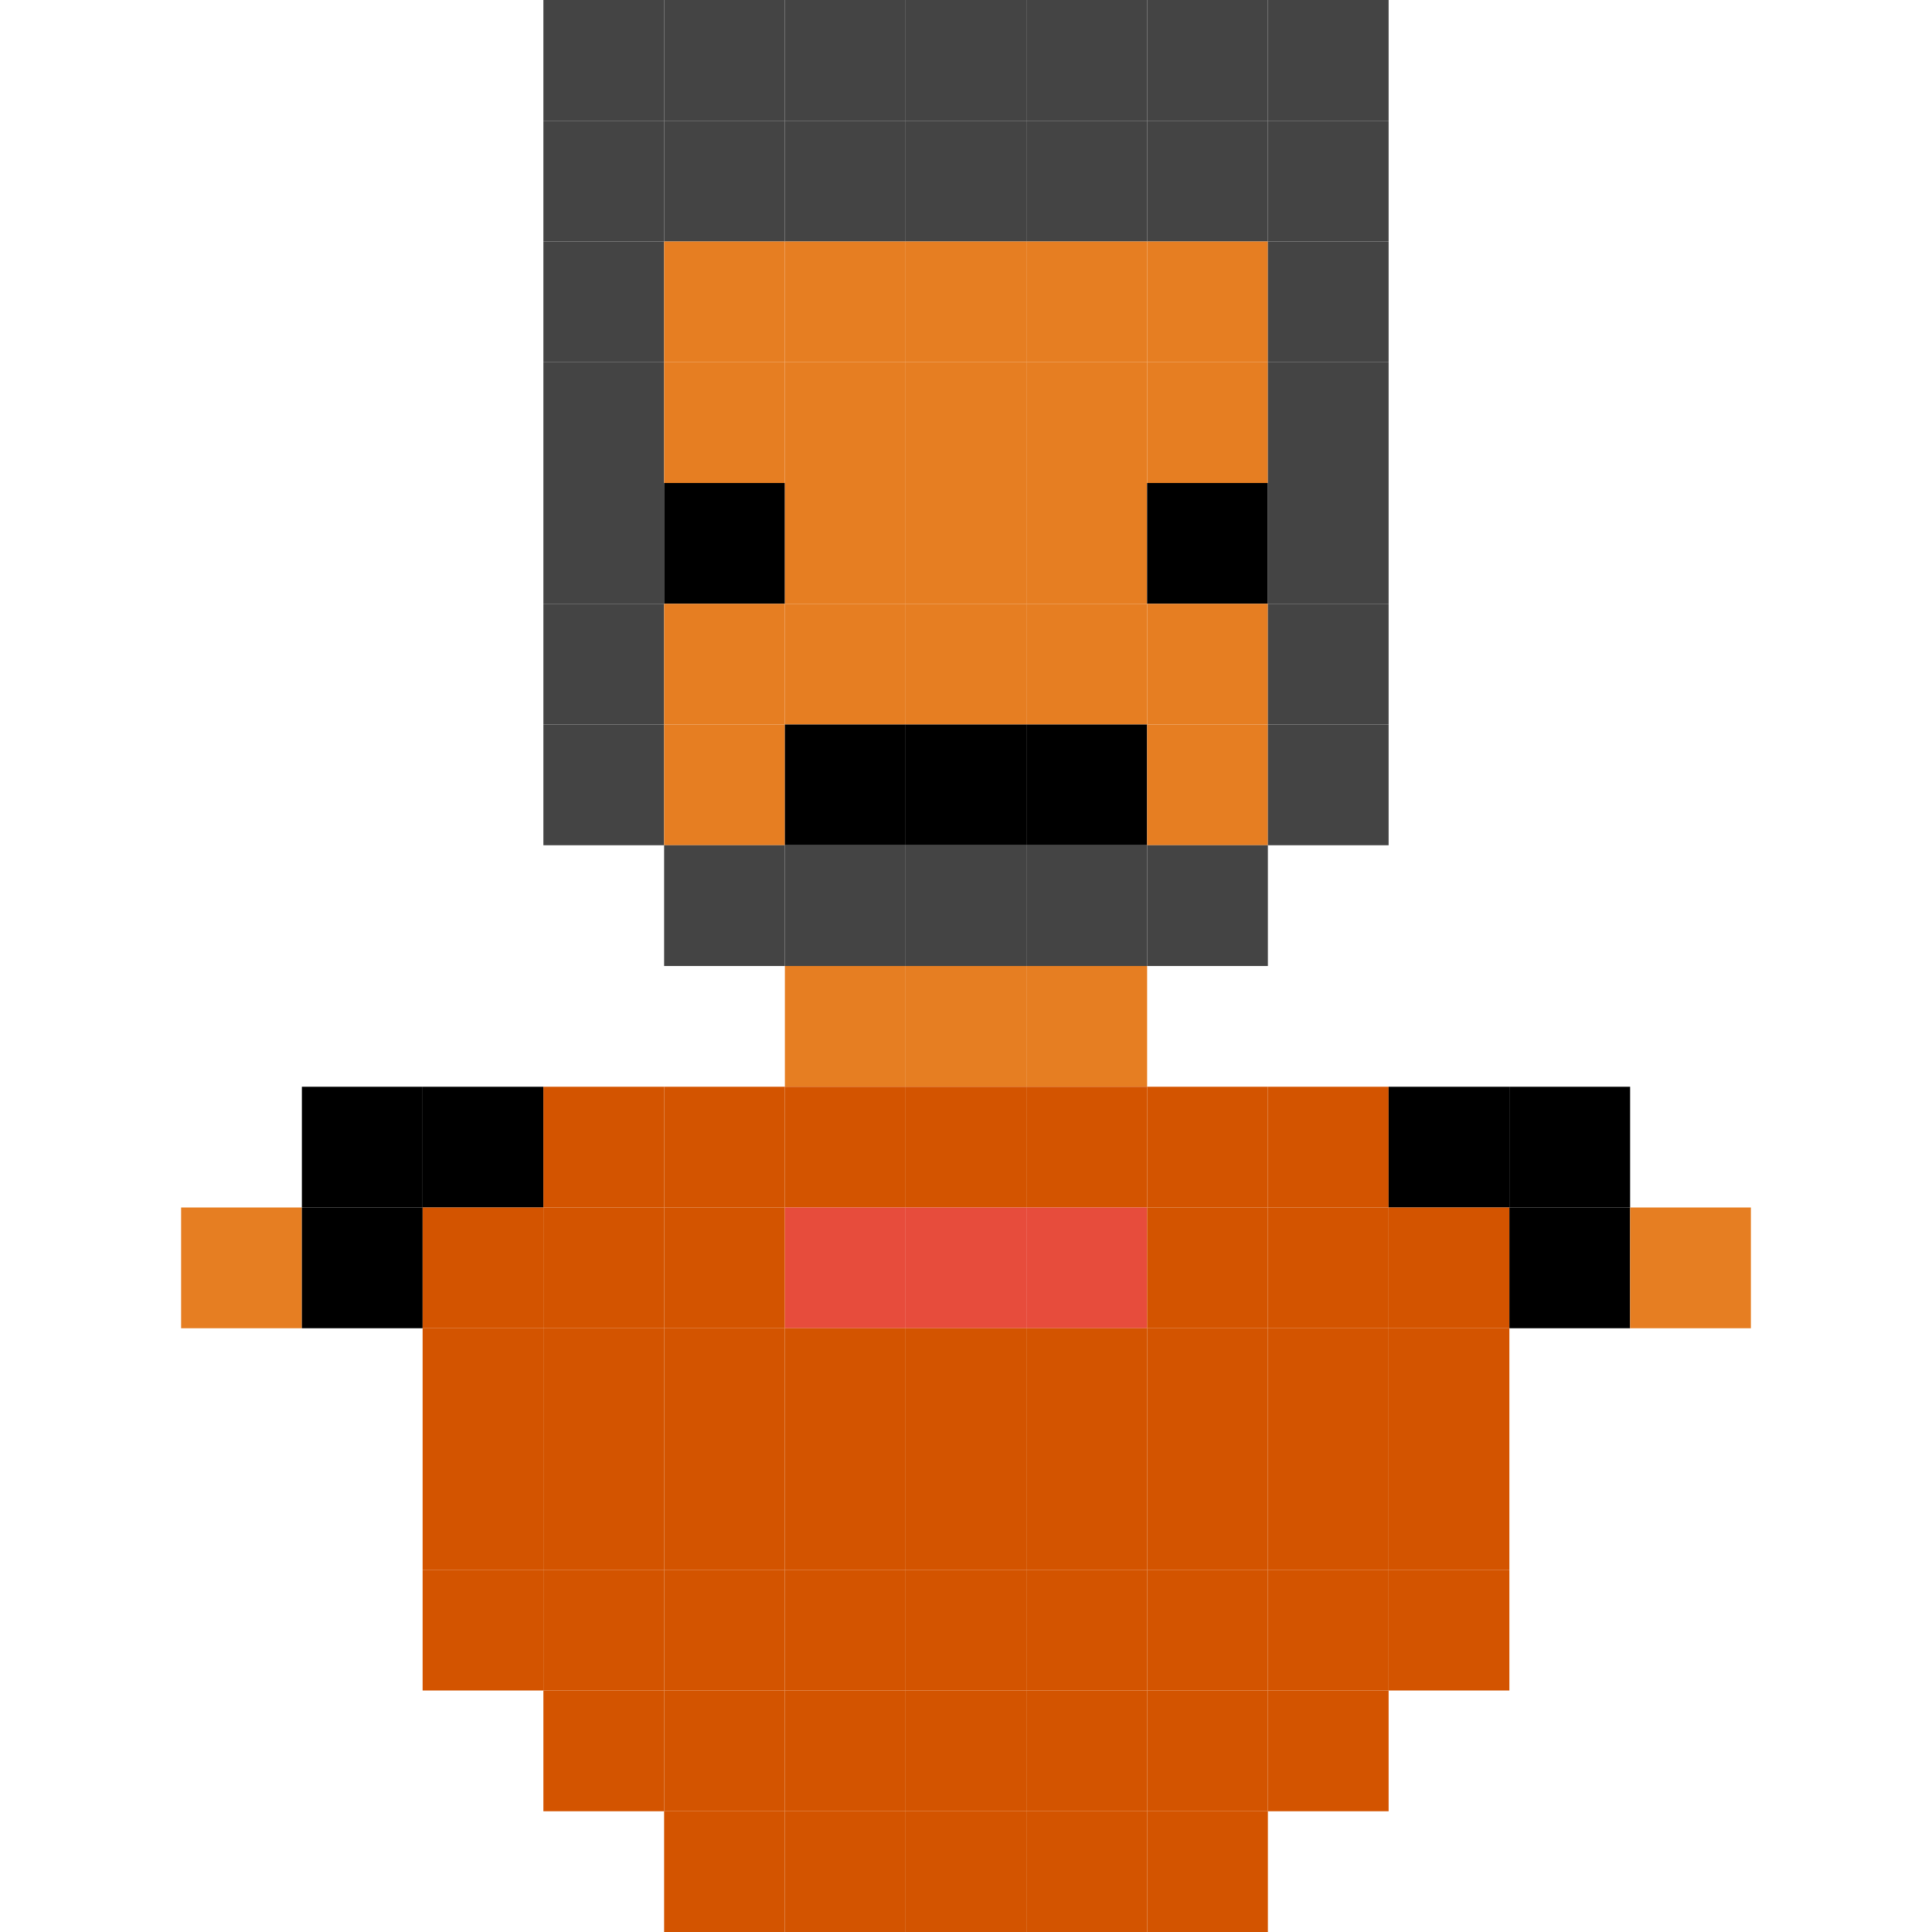
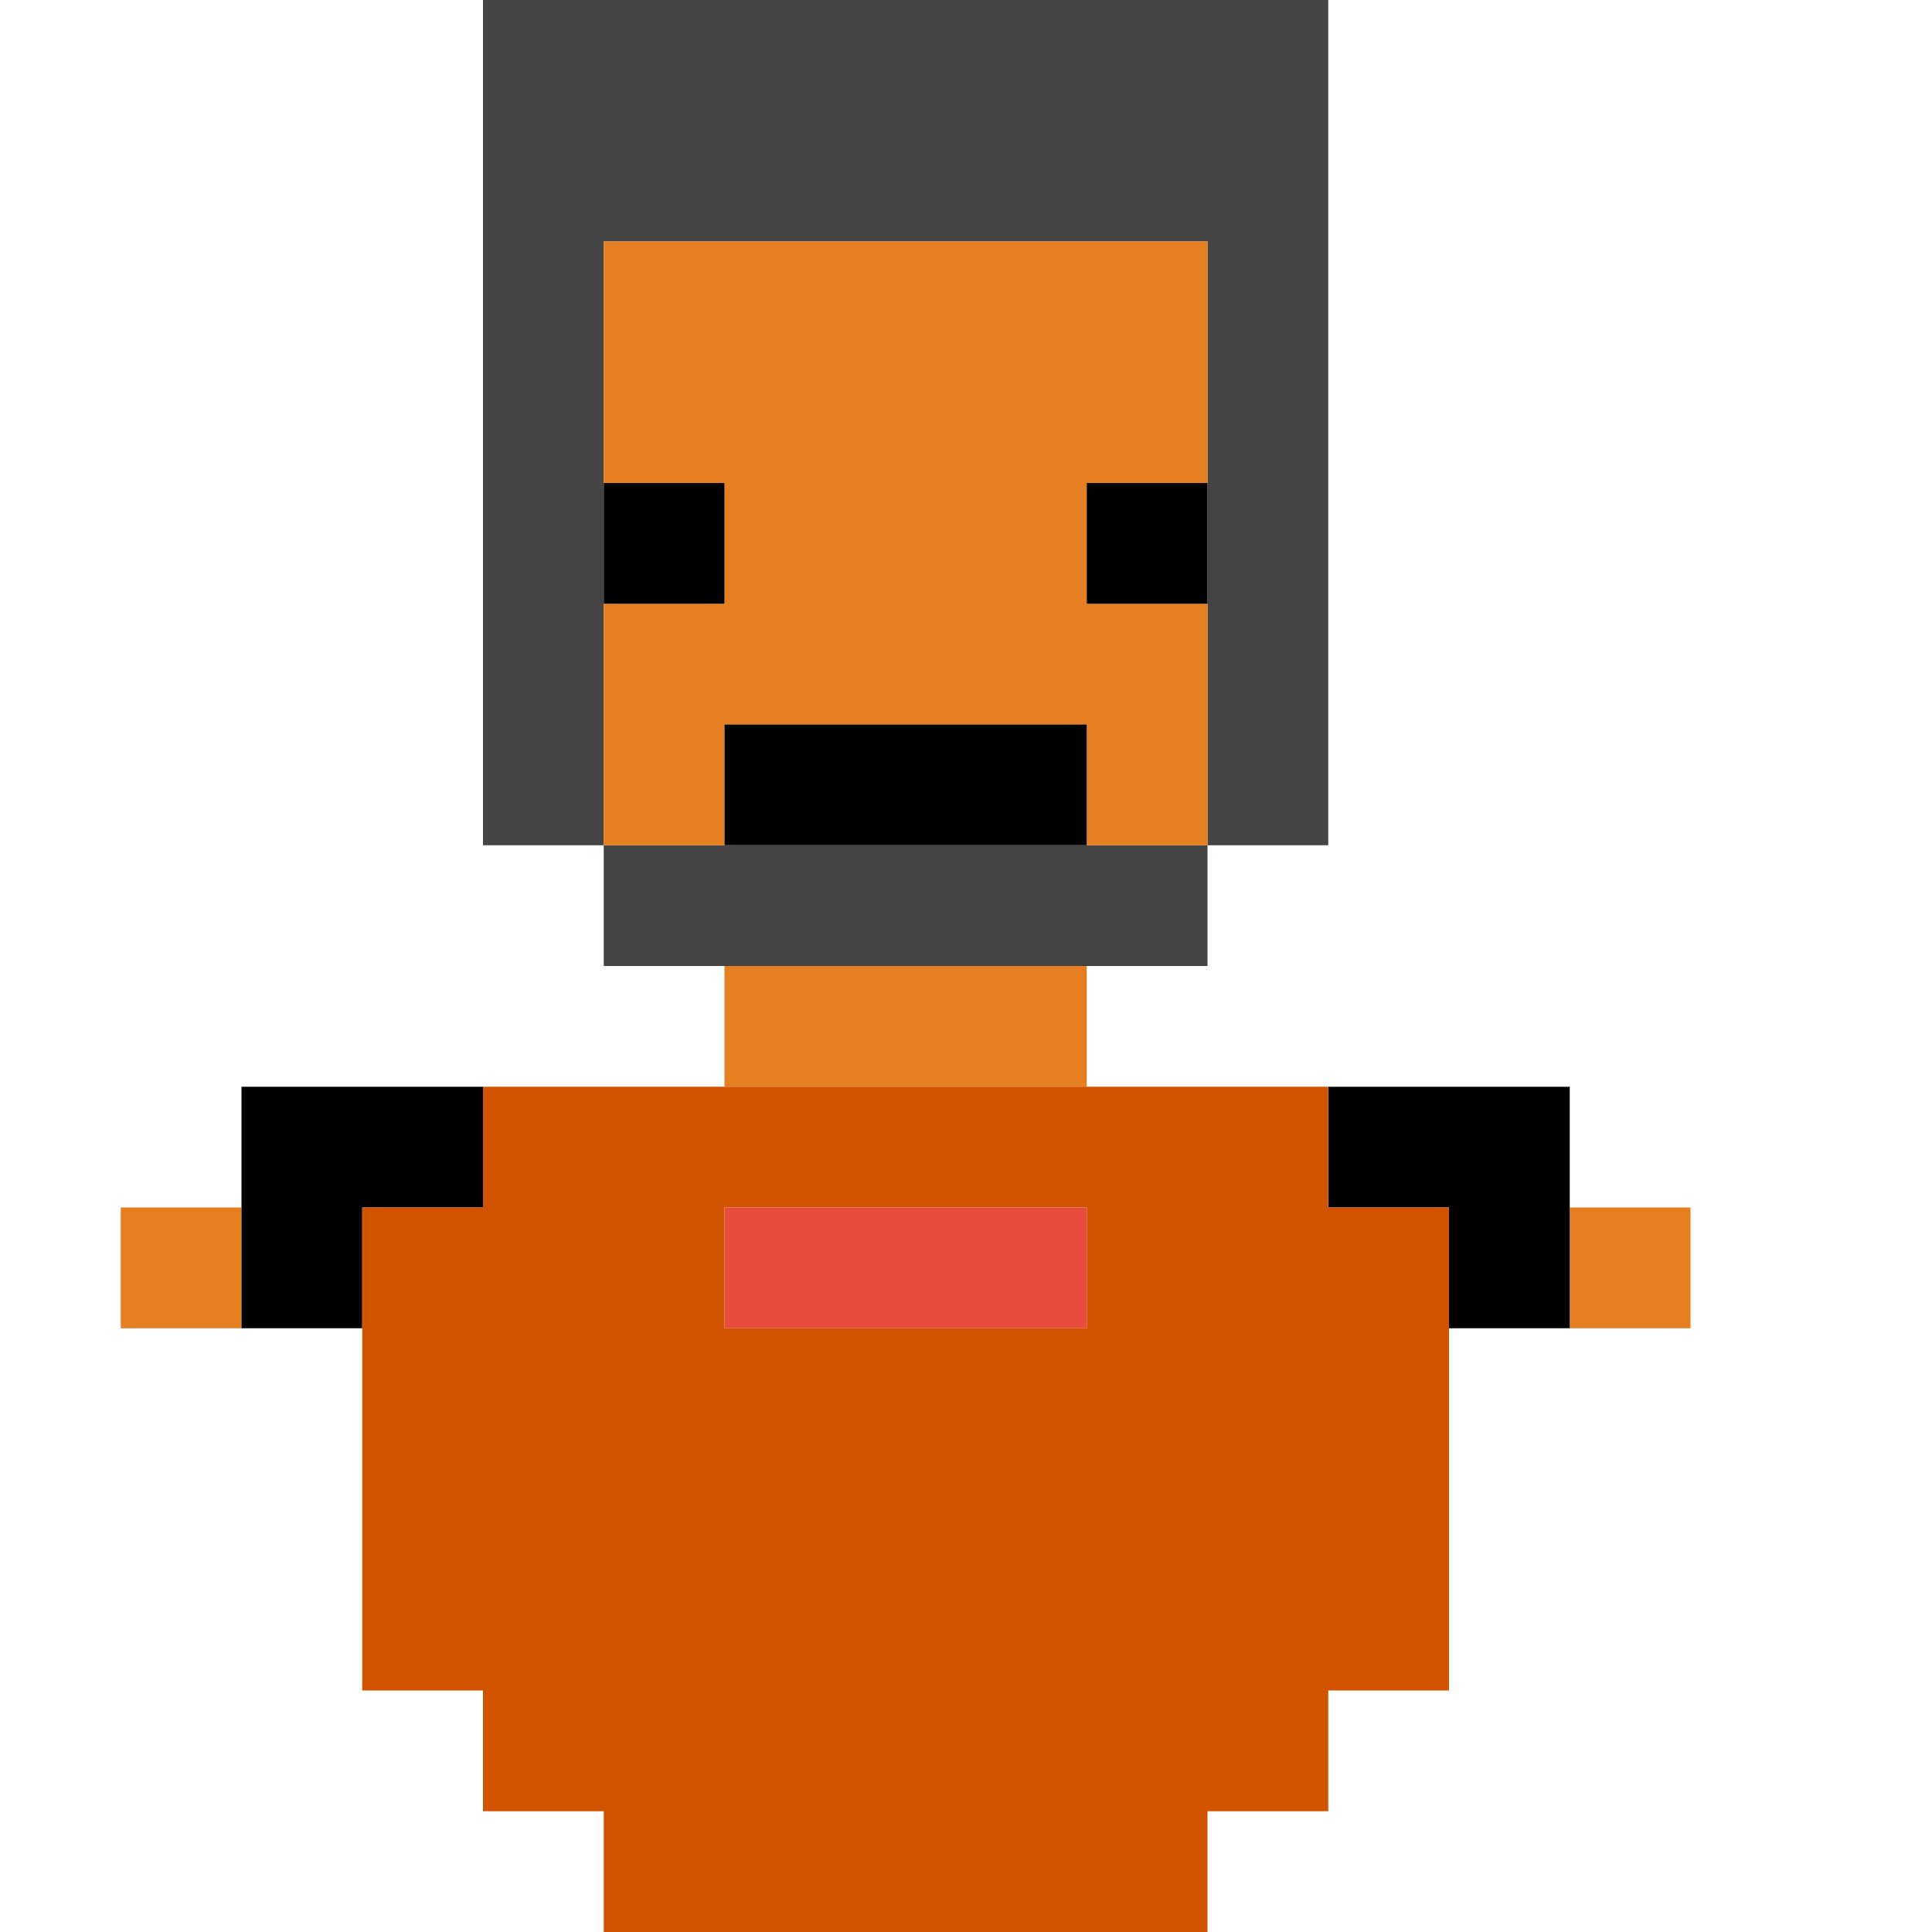
<svg xmlns="http://www.w3.org/2000/svg" class="typst-doc" viewBox="0 0 128 128" width="128pt" height="128pt">
  <g>
-     <g class="typst-group" transform="matrix(1 0 0 1 12 0)">
+     <g class="typst-group">
      <g>
-         <g class="typst-group">
-           <g>
-             <path class="typst-shape" fill="#444444" fill-rule="nonzero" transform="matrix(1 0 0 1 24 0)" d="M 0 0v 8 h 8 v -8 h -8 Z " />
-             <path class="typst-shape" fill="#444444" fill-rule="nonzero" transform="matrix(1 0 0 1 32 0)" d="M 0 0v 8 h 8 v -8 h -8 Z " />
-             <path class="typst-shape" fill="#444444" fill-rule="nonzero" transform="matrix(1 0 0 1 40 0)" d="M 0 0v 8 h 8 v -8 h -8 Z " />
-             <path class="typst-shape" fill="#444444" fill-rule="nonzero" transform="matrix(1 0 0 1 48 0)" d="M 0 0v 8 h 8 v -8 h -8 Z " />
-             <path class="typst-shape" fill="#444444" fill-rule="nonzero" transform="matrix(1 0 0 1 56 0)" d="M 0 0v 8 h 8 v -8 h -8 Z " />
-             <path class="typst-shape" fill="#444444" fill-rule="nonzero" transform="matrix(1 0 0 1 64 0)" d="M 0 0v 8 h 8 v -8 h -8 Z " />
-             <path class="typst-shape" fill="#444444" fill-rule="nonzero" transform="matrix(1 0 0 1 72 0)" d="M 0 0v 8 h 8 v -8 h -8 Z " />
-             <path class="typst-shape" fill="#444444" fill-rule="nonzero" transform="matrix(1 0 0 1 24 8)" d="M 0 0v 8 h 8 v -8 h -8 Z " />
-             <path class="typst-shape" fill="#444444" fill-rule="nonzero" transform="matrix(1 0 0 1 32 8)" d="M 0 0v 8 h 8 v -8 h -8 Z " />
-             <path class="typst-shape" fill="#444444" fill-rule="nonzero" transform="matrix(1 0 0 1 40 8)" d="M 0 0v 8 h 8 v -8 h -8 Z " />
-             <path class="typst-shape" fill="#444444" fill-rule="nonzero" transform="matrix(1 0 0 1 48 8)" d="M 0 0v 8 h 8 v -8 h -8 Z " />
-             <path class="typst-shape" fill="#444444" fill-rule="nonzero" transform="matrix(1 0 0 1 56 8)" d="M 0 0v 8 h 8 v -8 h -8 Z " />
-             <path class="typst-shape" fill="#444444" fill-rule="nonzero" transform="matrix(1 0 0 1 64 8)" d="M 0 0v 8 h 8 v -8 h -8 Z " />
-             <path class="typst-shape" fill="#444444" fill-rule="nonzero" transform="matrix(1 0 0 1 72 8)" d="M 0 0v 8 h 8 v -8 h -8 Z " />
-             <path class="typst-shape" fill="#444444" fill-rule="nonzero" transform="matrix(1 0 0 1 24 16)" d="M 0 0v 8 h 8 v -8 h -8 Z " />
-             <path class="typst-shape" fill="#e67e22" fill-rule="nonzero" transform="matrix(1 0 0 1 32 16)" d="M 0 0v 8 h 8 v -8 h -8 Z " />
-             <path class="typst-shape" fill="#e67e22" fill-rule="nonzero" transform="matrix(1 0 0 1 40 16)" d="M 0 0v 8 h 8 v -8 h -8 Z " />
-             <path class="typst-shape" fill="#e67e22" fill-rule="nonzero" transform="matrix(1 0 0 1 48 16)" d="M 0 0v 8 h 8 v -8 h -8 Z " />
-             <path class="typst-shape" fill="#e67e22" fill-rule="nonzero" transform="matrix(1 0 0 1 56 16)" d="M 0 0v 8 h 8 v -8 h -8 Z " />
-             <path class="typst-shape" fill="#e67e22" fill-rule="nonzero" transform="matrix(1 0 0 1 64 16)" d="M 0 0v 8 h 8 v -8 h -8 Z " />
-             <path class="typst-shape" fill="#444444" fill-rule="nonzero" transform="matrix(1 0 0 1 72 16)" d="M 0 0v 8 h 8 v -8 h -8 Z " />
-             <path class="typst-shape" fill="#444444" fill-rule="nonzero" transform="matrix(1 0 0 1 24 24)" d="M 0 0v 8 h 8 v -8 h -8 Z " />
-             <path class="typst-shape" fill="#e67e22" fill-rule="nonzero" transform="matrix(1 0 0 1 32 24)" d="M 0 0v 8 h 8 v -8 h -8 Z " />
-             <path class="typst-shape" fill="#e67e22" fill-rule="nonzero" transform="matrix(1 0 0 1 40 24)" d="M 0 0v 8 h 8 v -8 h -8 Z " />
-             <path class="typst-shape" fill="#e67e22" fill-rule="nonzero" transform="matrix(1 0 0 1 48 24)" d="M 0 0v 8 h 8 v -8 h -8 Z " />
-             <path class="typst-shape" fill="#e67e22" fill-rule="nonzero" transform="matrix(1 0 0 1 56 24)" d="M 0 0v 8 h 8 v -8 h -8 Z " />
-             <path class="typst-shape" fill="#e67e22" fill-rule="nonzero" transform="matrix(1 0 0 1 64 24)" d="M 0 0v 8 h 8 v -8 h -8 Z " />
-             <path class="typst-shape" fill="#444444" fill-rule="nonzero" transform="matrix(1 0 0 1 72 24)" d="M 0 0v 8 h 8 v -8 h -8 Z " />
-             <path class="typst-shape" fill="#444444" fill-rule="nonzero" transform="matrix(1 0 0 1 24 32)" d="M 0 0v 8 h 8 v -8 h -8 Z " />
-             <path class="typst-shape" fill="#000000" fill-rule="nonzero" transform="matrix(1 0 0 1 32 32)" d="M 0 0v 8 h 8 v -8 h -8 Z " />
-             <path class="typst-shape" fill="#e67e22" fill-rule="nonzero" transform="matrix(1 0 0 1 40 32)" d="M 0 0v 8 h 8 v -8 h -8 Z " />
-             <path class="typst-shape" fill="#e67e22" fill-rule="nonzero" transform="matrix(1 0 0 1 48 32)" d="M 0 0v 8 h 8 v -8 h -8 Z " />
-             <path class="typst-shape" fill="#e67e22" fill-rule="nonzero" transform="matrix(1 0 0 1 56 32)" d="M 0 0v 8 h 8 v -8 h -8 Z " />
-             <path class="typst-shape" fill="#000000" fill-rule="nonzero" transform="matrix(1 0 0 1 64 32)" d="M 0 0v 8 h 8 v -8 h -8 Z " />
-             <path class="typst-shape" fill="#444444" fill-rule="nonzero" transform="matrix(1 0 0 1 72 32)" d="M 0 0v 8 h 8 v -8 h -8 Z " />
-             <path class="typst-shape" fill="#444444" fill-rule="nonzero" transform="matrix(1 0 0 1 24 40)" d="M 0 0v 8 h 8 v -8 h -8 Z " />
-             <path class="typst-shape" fill="#e67e22" fill-rule="nonzero" transform="matrix(1 0 0 1 32 40)" d="M 0 0v 8 h 8 v -8 h -8 Z " />
-             <path class="typst-shape" fill="#e67e22" fill-rule="nonzero" transform="matrix(1 0 0 1 40 40)" d="M 0 0v 8 h 8 v -8 h -8 Z " />
-             <path class="typst-shape" fill="#e67e22" fill-rule="nonzero" transform="matrix(1 0 0 1 48 40)" d="M 0 0v 8 h 8 v -8 h -8 Z " />
-             <path class="typst-shape" fill="#e67e22" fill-rule="nonzero" transform="matrix(1 0 0 1 56 40)" d="M 0 0v 8 h 8 v -8 h -8 Z " />
-             <path class="typst-shape" fill="#e67e22" fill-rule="nonzero" transform="matrix(1 0 0 1 64 40)" d="M 0 0v 8 h 8 v -8 h -8 Z " />
-             <path class="typst-shape" fill="#444444" fill-rule="nonzero" transform="matrix(1 0 0 1 72 40)" d="M 0 0v 8 h 8 v -8 h -8 Z " />
-             <path class="typst-shape" fill="#444444" fill-rule="nonzero" transform="matrix(1 0 0 1 24 48)" d="M 0 0v 8 h 8 v -8 h -8 Z " />
-             <path class="typst-shape" fill="#e67e22" fill-rule="nonzero" transform="matrix(1 0 0 1 32 48)" d="M 0 0v 8 h 8 v -8 h -8 Z " />
-             <path class="typst-shape" fill="#000000" fill-rule="nonzero" transform="matrix(1 0 0 1 40 48)" d="M 0 0v 8 h 8 v -8 h -8 Z " />
-             <path class="typst-shape" fill="#000000" fill-rule="nonzero" transform="matrix(1 0 0 1 48 48)" d="M 0 0v 8 h 8 v -8 h -8 Z " />
-             <path class="typst-shape" fill="#000000" fill-rule="nonzero" transform="matrix(1 0 0 1 56 48)" d="M 0 0v 8 h 8 v -8 h -8 Z " />
-             <path class="typst-shape" fill="#e67e22" fill-rule="nonzero" transform="matrix(1 0 0 1 64 48)" d="M 0 0v 8 h 8 v -8 h -8 Z " />
-             <path class="typst-shape" fill="#444444" fill-rule="nonzero" transform="matrix(1 0 0 1 72 48)" d="M 0 0v 8 h 8 v -8 h -8 Z " />
-             <path class="typst-shape" fill="#444444" fill-rule="nonzero" transform="matrix(1 0 0 1 32 56)" d="M 0 0v 8 h 8 v -8 h -8 Z " />
-             <path class="typst-shape" fill="#444444" fill-rule="nonzero" transform="matrix(1 0 0 1 40 56)" d="M 0 0v 8 h 8 v -8 h -8 Z " />
-             <path class="typst-shape" fill="#444444" fill-rule="nonzero" transform="matrix(1 0 0 1 48 56)" d="M 0 0v 8 h 8 v -8 h -8 Z " />
-             <path class="typst-shape" fill="#444444" fill-rule="nonzero" transform="matrix(1 0 0 1 56 56)" d="M 0 0v 8 h 8 v -8 h -8 Z " />
-             <path class="typst-shape" fill="#444444" fill-rule="nonzero" transform="matrix(1 0 0 1 64 56)" d="M 0 0v 8 h 8 v -8 h -8 Z " />
-             <path class="typst-shape" fill="#e67e22" fill-rule="nonzero" transform="matrix(1 0 0 1 40 64)" d="M 0 0v 8 h 8 v -8 h -8 Z " />
-             <path class="typst-shape" fill="#e67e22" fill-rule="nonzero" transform="matrix(1 0 0 1 48 64)" d="M 0 0v 8 h 8 v -8 h -8 Z " />
-             <path class="typst-shape" fill="#e67e22" fill-rule="nonzero" transform="matrix(1 0 0 1 56 64)" d="M 0 0v 8 h 8 v -8 h -8 Z " />
-             <path class="typst-shape" fill="#000000" fill-rule="nonzero" transform="matrix(1 0 0 1 8 72)" d="M 0 0v 8 h 8 v -8 h -8 Z " />
-             <path class="typst-shape" fill="#000000" fill-rule="nonzero" transform="matrix(1 0 0 1 16 72)" d="M 0 0v 8 h 8 v -8 h -8 Z " />
-             <path class="typst-shape" fill="#d35400" fill-rule="nonzero" transform="matrix(1 0 0 1 24 72)" d="M 0 0v 8 h 8 v -8 h -8 Z " />
-             <path class="typst-shape" fill="#d35400" fill-rule="nonzero" transform="matrix(1 0 0 1 32 72)" d="M 0 0v 8 h 8 v -8 h -8 Z " />
-             <path class="typst-shape" fill="#d35400" fill-rule="nonzero" transform="matrix(1 0 0 1 40 72)" d="M 0 0v 8 h 8 v -8 h -8 Z " />
-             <path class="typst-shape" fill="#d35400" fill-rule="nonzero" transform="matrix(1 0 0 1 48 72)" d="M 0 0v 8 h 8 v -8 h -8 Z " />
-             <path class="typst-shape" fill="#d35400" fill-rule="nonzero" transform="matrix(1 0 0 1 56 72)" d="M 0 0v 8 h 8 v -8 h -8 Z " />
-             <path class="typst-shape" fill="#d35400" fill-rule="nonzero" transform="matrix(1 0 0 1 64 72)" d="M 0 0v 8 h 8 v -8 h -8 Z " />
-             <path class="typst-shape" fill="#d35400" fill-rule="nonzero" transform="matrix(1 0 0 1 72 72)" d="M 0 0v 8 h 8 v -8 h -8 Z " />
-             <path class="typst-shape" fill="#000000" fill-rule="nonzero" transform="matrix(1 0 0 1 80 72)" d="M 0 0v 8 h 8 v -8 h -8 Z " />
-             <path class="typst-shape" fill="#000000" fill-rule="nonzero" transform="matrix(1 0 0 1 88 72)" d="M 0 0v 8 h 8 v -8 h -8 Z " />
-             <path class="typst-shape" fill="#e67e22" fill-rule="nonzero" transform="matrix(1 0 0 1 0 80)" d="M 0 0v 8 h 8 v -8 h -8 Z " />
-             <path class="typst-shape" fill="#000000" fill-rule="nonzero" transform="matrix(1 0 0 1 8 80)" d="M 0 0v 8 h 8 v -8 h -8 Z " />
-             <path class="typst-shape" fill="#d35400" fill-rule="nonzero" transform="matrix(1 0 0 1 16 80)" d="M 0 0v 8 h 8 v -8 h -8 Z " />
-             <path class="typst-shape" fill="#d35400" fill-rule="nonzero" transform="matrix(1 0 0 1 24 80)" d="M 0 0v 8 h 8 v -8 h -8 Z " />
-             <path class="typst-shape" fill="#d35400" fill-rule="nonzero" transform="matrix(1 0 0 1 32 80)" d="M 0 0v 8 h 8 v -8 h -8 Z " />
-             <path class="typst-shape" fill="#e74c3c" fill-rule="nonzero" transform="matrix(1 0 0 1 40 80)" d="M 0 0v 8 h 8 v -8 h -8 Z " />
-             <path class="typst-shape" fill="#e74c3c" fill-rule="nonzero" transform="matrix(1 0 0 1 48 80)" d="M 0 0v 8 h 8 v -8 h -8 Z " />
-             <path class="typst-shape" fill="#e74c3c" fill-rule="nonzero" transform="matrix(1 0 0 1 56 80)" d="M 0 0v 8 h 8 v -8 h -8 Z " />
-             <path class="typst-shape" fill="#d35400" fill-rule="nonzero" transform="matrix(1 0 0 1 64 80)" d="M 0 0v 8 h 8 v -8 h -8 Z " />
-             <path class="typst-shape" fill="#d35400" fill-rule="nonzero" transform="matrix(1 0 0 1 72 80)" d="M 0 0v 8 h 8 v -8 h -8 Z " />
-             <path class="typst-shape" fill="#d35400" fill-rule="nonzero" transform="matrix(1 0 0 1 80 80)" d="M 0 0v 8 h 8 v -8 h -8 Z " />
-             <path class="typst-shape" fill="#000000" fill-rule="nonzero" transform="matrix(1 0 0 1 88 80)" d="M 0 0v 8 h 8 v -8 h -8 Z " />
-             <path class="typst-shape" fill="#e67e22" fill-rule="nonzero" transform="matrix(1 0 0 1 96 80)" d="M 0 0v 8 h 8 v -8 h -8 Z " />
-             <path class="typst-shape" fill="#d35400" fill-rule="nonzero" transform="matrix(1 0 0 1 16 88)" d="M 0 0v 8 h 8 v -8 h -8 Z " />
-             <path class="typst-shape" fill="#d35400" fill-rule="nonzero" transform="matrix(1 0 0 1 24 88)" d="M 0 0v 8 h 8 v -8 h -8 Z " />
-             <path class="typst-shape" fill="#d35400" fill-rule="nonzero" transform="matrix(1 0 0 1 32 88)" d="M 0 0v 8 h 8 v -8 h -8 Z " />
-             <path class="typst-shape" fill="#d35400" fill-rule="nonzero" transform="matrix(1 0 0 1 40 88)" d="M 0 0v 8 h 8 v -8 h -8 Z " />
-             <path class="typst-shape" fill="#d35400" fill-rule="nonzero" transform="matrix(1 0 0 1 48 88)" d="M 0 0v 8 h 8 v -8 h -8 Z " />
-             <path class="typst-shape" fill="#d35400" fill-rule="nonzero" transform="matrix(1 0 0 1 56 88)" d="M 0 0v 8 h 8 v -8 h -8 Z " />
-             <path class="typst-shape" fill="#d35400" fill-rule="nonzero" transform="matrix(1 0 0 1 64 88)" d="M 0 0v 8 h 8 v -8 h -8 Z " />
-             <path class="typst-shape" fill="#d35400" fill-rule="nonzero" transform="matrix(1 0 0 1 72 88)" d="M 0 0v 8 h 8 v -8 h -8 Z " />
-             <path class="typst-shape" fill="#d35400" fill-rule="nonzero" transform="matrix(1 0 0 1 80 88)" d="M 0 0v 8 h 8 v -8 h -8 Z " />
-             <path class="typst-shape" fill="#d35400" fill-rule="nonzero" transform="matrix(1 0 0 1 16 96)" d="M 0 0v 8 h 8 v -8 h -8 Z " />
-             <path class="typst-shape" fill="#d35400" fill-rule="nonzero" transform="matrix(1 0 0 1 24 96)" d="M 0 0v 8 h 8 v -8 h -8 Z " />
-             <path class="typst-shape" fill="#d35400" fill-rule="nonzero" transform="matrix(1 0 0 1 32 96)" d="M 0 0v 8 h 8 v -8 h -8 Z " />
-             <path class="typst-shape" fill="#d35400" fill-rule="nonzero" transform="matrix(1 0 0 1 40 96)" d="M 0 0v 8 h 8 v -8 h -8 Z " />
-             <path class="typst-shape" fill="#d35400" fill-rule="nonzero" transform="matrix(1 0 0 1 48 96)" d="M 0 0v 8 h 8 v -8 h -8 Z " />
-             <path class="typst-shape" fill="#d35400" fill-rule="nonzero" transform="matrix(1 0 0 1 56 96)" d="M 0 0v 8 h 8 v -8 h -8 Z " />
-             <path class="typst-shape" fill="#d35400" fill-rule="nonzero" transform="matrix(1 0 0 1 64 96)" d="M 0 0v 8 h 8 v -8 h -8 Z " />
-             <path class="typst-shape" fill="#d35400" fill-rule="nonzero" transform="matrix(1 0 0 1 72 96)" d="M 0 0v 8 h 8 v -8 h -8 Z " />
-             <path class="typst-shape" fill="#d35400" fill-rule="nonzero" transform="matrix(1 0 0 1 80 96)" d="M 0 0v 8 h 8 v -8 h -8 Z " />
-             <path class="typst-shape" fill="#d35400" fill-rule="nonzero" transform="matrix(1 0 0 1 16 104)" d="M 0 0v 8 h 8 v -8 h -8 Z " />
-             <path class="typst-shape" fill="#d35400" fill-rule="nonzero" transform="matrix(1 0 0 1 24 104)" d="M 0 0v 8 h 8 v -8 h -8 Z " />
-             <path class="typst-shape" fill="#d35400" fill-rule="nonzero" transform="matrix(1 0 0 1 32 104)" d="M 0 0v 8 h 8 v -8 h -8 Z " />
-             <path class="typst-shape" fill="#d35400" fill-rule="nonzero" transform="matrix(1 0 0 1 40 104)" d="M 0 0v 8 h 8 v -8 h -8 Z " />
-             <path class="typst-shape" fill="#d35400" fill-rule="nonzero" transform="matrix(1 0 0 1 48 104)" d="M 0 0v 8 h 8 v -8 h -8 Z " />
-             <path class="typst-shape" fill="#d35400" fill-rule="nonzero" transform="matrix(1 0 0 1 56 104)" d="M 0 0v 8 h 8 v -8 h -8 Z " />
-             <path class="typst-shape" fill="#d35400" fill-rule="nonzero" transform="matrix(1 0 0 1 64 104)" d="M 0 0v 8 h 8 v -8 h -8 Z " />
-             <path class="typst-shape" fill="#d35400" fill-rule="nonzero" transform="matrix(1 0 0 1 72 104)" d="M 0 0v 8 h 8 v -8 h -8 Z " />
-             <path class="typst-shape" fill="#d35400" fill-rule="nonzero" transform="matrix(1 0 0 1 80 104)" d="M 0 0v 8 h 8 v -8 h -8 Z " />
-             <path class="typst-shape" fill="#d35400" fill-rule="nonzero" transform="matrix(1 0 0 1 24 112)" d="M 0 0v 8 h 8 v -8 h -8 Z " />
-             <path class="typst-shape" fill="#d35400" fill-rule="nonzero" transform="matrix(1 0 0 1 32 112)" d="M 0 0v 8 h 8 v -8 h -8 Z " />
-             <path class="typst-shape" fill="#d35400" fill-rule="nonzero" transform="matrix(1 0 0 1 40 112)" d="M 0 0v 8 h 8 v -8 h -8 Z " />
-             <path class="typst-shape" fill="#d35400" fill-rule="nonzero" transform="matrix(1 0 0 1 48 112)" d="M 0 0v 8 h 8 v -8 h -8 Z " />
-             <path class="typst-shape" fill="#d35400" fill-rule="nonzero" transform="matrix(1 0 0 1 56 112)" d="M 0 0v 8 h 8 v -8 h -8 Z " />
-             <path class="typst-shape" fill="#d35400" fill-rule="nonzero" transform="matrix(1 0 0 1 64 112)" d="M 0 0v 8 h 8 v -8 h -8 Z " />
-             <path class="typst-shape" fill="#d35400" fill-rule="nonzero" transform="matrix(1 0 0 1 72 112)" d="M 0 0v 8 h 8 v -8 h -8 Z " />
-             <path class="typst-shape" fill="#d35400" fill-rule="nonzero" transform="matrix(1 0 0 1 32 120)" d="M 0 0v 8 h 8 v -8 h -8 Z " />
-             <path class="typst-shape" fill="#d35400" fill-rule="nonzero" transform="matrix(1 0 0 1 40 120)" d="M 0 0v 8 h 8 v -8 h -8 Z " />
-             <path class="typst-shape" fill="#d35400" fill-rule="nonzero" transform="matrix(1 0 0 1 48 120)" d="M 0 0v 8 h 8 v -8 h -8 Z " />
-             <path class="typst-shape" fill="#d35400" fill-rule="nonzero" transform="matrix(1 0 0 1 56 120)" d="M 0 0v 8 h 8 v -8 h -8 Z " />
-             <path class="typst-shape" fill="#d35400" fill-rule="nonzero" transform="matrix(1 0 0 1 64 120)" d="M 0 0v 8 h 8 v -8 h -8 Z " />
-           </g>
-         </g>
+         <path class="typst-shape" fill="#444444" fill-rule="nonzero" d="M 0 0m 32 0 h 8 v 8 h -8 Z m 8 0 h 8 v 8 h -8 Z m 8 0 h 8 v 8 h -8 Z m 8 0 h 8 v 8 h -8 Z m 8 0 h 8 v 8 h -8 Z m 8 0 h 8 v 8 h -8 Z m 8 0 h 8 v 8 h -8 Z m -48 8 h 8 v 8 h -8 Z m 8 0 h 8 v 8 h -8 Z m 8 0 h 8 v 8 h -8 Z m 8 0 h 8 v 8 h -8 Z m 8 0 h 8 v 8 h -8 Z m 8 0 h 8 v 8 h -8 Z m 8 0 h 8 v 8 h -8 Z m -48 8 h 8 v 8 h -8 Z m 48 0 h 8 v 8 h -8 Z m -48 8 h 8 v 8 h -8 Z m 48 0 h 8 v 8 h -8 Z m -48 8 h 8 v 8 h -8 Z m 48 0 h 8 v 8 h -8 Z m -48 8 h 8 v 8 h -8 Z m 48 0 h 8 v 8 h -8 Z m -48 8 h 8 v 8 h -8 Z m 48 0 h 8 v 8 h -8 Z m -40 8 h 8 v 8 h -8 Z m 8 0 h 8 v 8 h -8 Z m 8 0 h 8 v 8 h -8 Z m 8 0 h 8 v 8 h -8 Z m 8 0 h 8 v 8 h -8 Z " />
+         <path class="typst-shape" fill="#e67e22" fill-rule="nonzero" d="M 0 0m 40 16 h 8 v 8 h -8 Z m 8 0 h 8 v 8 h -8 Z m 8 0 h 8 v 8 h -8 Z m 8 0 h 8 v 8 h -8 Z m 8 0 h 8 v 8 h -8 Z m -32 8 h 8 v 8 h -8 Z m 8 0 h 8 v 8 h -8 Z m 8 0 h 8 v 8 h -8 Z m 8 0 h 8 v 8 h -8 Z m 8 0 h 8 v 8 h -8 Z m -24 8 h 8 v 8 h -8 Z m 8 0 h 8 v 8 h -8 Z m 8 0 h 8 v 8 h -8 Z m -24 8 h 8 v 8 h -8 Z m 8 0 h 8 v 8 h -8 Z m 8 0 h 8 v 8 h -8 Z m 8 0 h 8 v 8 h -8 Z m 8 0 h 8 v 8 h -8 Z m -32 8 h 8 v 8 h -8 Z m 32 0 h 8 v 8 h -8 Z m -24 16 h 8 v 8 h -8 Z m 8 0 h 8 v 8 h -8 Z m 8 0 h 8 v 8 h -8 Z m -56 16 h 8 v 8 h -8 Z m 96 0 h 8 v 8 h -8 Z " />
+         <path class="typst-shape" fill="#000000" fill-rule="nonzero" d="M 0 0m 40 32 h 8 v 8 h -8 Z m 32 0 h 8 v 8 h -8 Z " />
+         <path class="typst-shape" fill="#000000" fill-rule="nonzero" d="M 0 0m 48 48 h 8 v 8 h -8 Z m 8 0 h 8 v 8 h -8 Z m 8 0 h 8 v 8 h -8 Z m -48 24 h 8 v 8 h -8 Z m 8 0 h 8 v 8 h -8 Z m 64 0 h 8 v 8 h -8 Z m 8 0 h 8 v 8 h -8 Z m -80 8 h 8 v 8 h -8 Z m 80 0 h 8 v 8 h -8 Z " />
+         <path class="typst-shape" fill="#d35400" fill-rule="nonzero" d="M 0 0m 32 72 h 8 v 8 h -8 Z m 8 0 h 8 v 8 h -8 Z m 8 0 h 8 v 8 h -8 Z m 8 0 h 8 v 8 h -8 Z m 8 0 h 8 v 8 h -8 Z m 8 0 h 8 v 8 h -8 Z m 8 0 h 8 v 8 h -8 Z m -56 8 h 8 v 8 h -8 Z m 8 0 h 8 v 8 h -8 Z m 8 0 h 8 v 8 h -8 Z m 32 0 h 8 v 8 h -8 Z m 8 0 h 8 v 8 h -8 Z m 8 0 h 8 v 8 h -8 Z m -64 8 h 8 v 8 h -8 Z m 8 0 h 8 v 8 h -8 Z m 8 0 h 8 v 8 h -8 Z m 8 0 h 8 v 8 h -8 Z m 8 0 h 8 v 8 h -8 Z m 8 0 h 8 v 8 h -8 Z m 8 0 h 8 v 8 h -8 Z m 8 0 h 8 v 8 h -8 Z m 8 0 h 8 v 8 h -8 Z m -64 8 h 8 v 8 h -8 Z m 8 0 h 8 v 8 h -8 Z m 8 0 h 8 v 8 h -8 Z m 8 0 h 8 v 8 h -8 Z m 8 0 h 8 v 8 h -8 Z m 8 0 h 8 v 8 h -8 Z m 8 0 h 8 v 8 h -8 Z m 8 0 h 8 v 8 h -8 Z m 8 0 h 8 v 8 h -8 Z m -64 8 h 8 v 8 h -8 Z m 8 0 h 8 v 8 h -8 Z m 8 0 h 8 v 8 h -8 Z m 8 0 h 8 v 8 h -8 Z m 8 0 h 8 v 8 h -8 Z m 8 0 h 8 v 8 h -8 Z m 8 0 h 8 v 8 h -8 Z m 8 0 h 8 v 8 h -8 Z m 8 0 h 8 v 8 h -8 Z m -56 8 h 8 v 8 h -8 Z m 8 0 h 8 v 8 h -8 Z m 8 0 h 8 v 8 h -8 Z m 8 0 h 8 v 8 h -8 Z m 8 0 h 8 v 8 h -8 Z m 8 0 h 8 v 8 h -8 Z m 8 0 h 8 v 8 h -8 Z m -40 8 h 8 v 8 h -8 Z m 8 0 h 8 v 8 h -8 Z m 8 0 h 8 v 8 h -8 Z m 8 0 h 8 v 8 h -8 Z m 8 0 h 8 v 8 h -8 Z " />
+         <path class="typst-shape" fill="#e74c3c" fill-rule="nonzero" d="M 0 0m 48 80 h 8 v 8 h -8 Z m 8 0 h 8 v 8 h -8 Z m 8 0 h 8 v 8 h -8 Z " />
      </g>
    </g>
  </g>
</svg>
